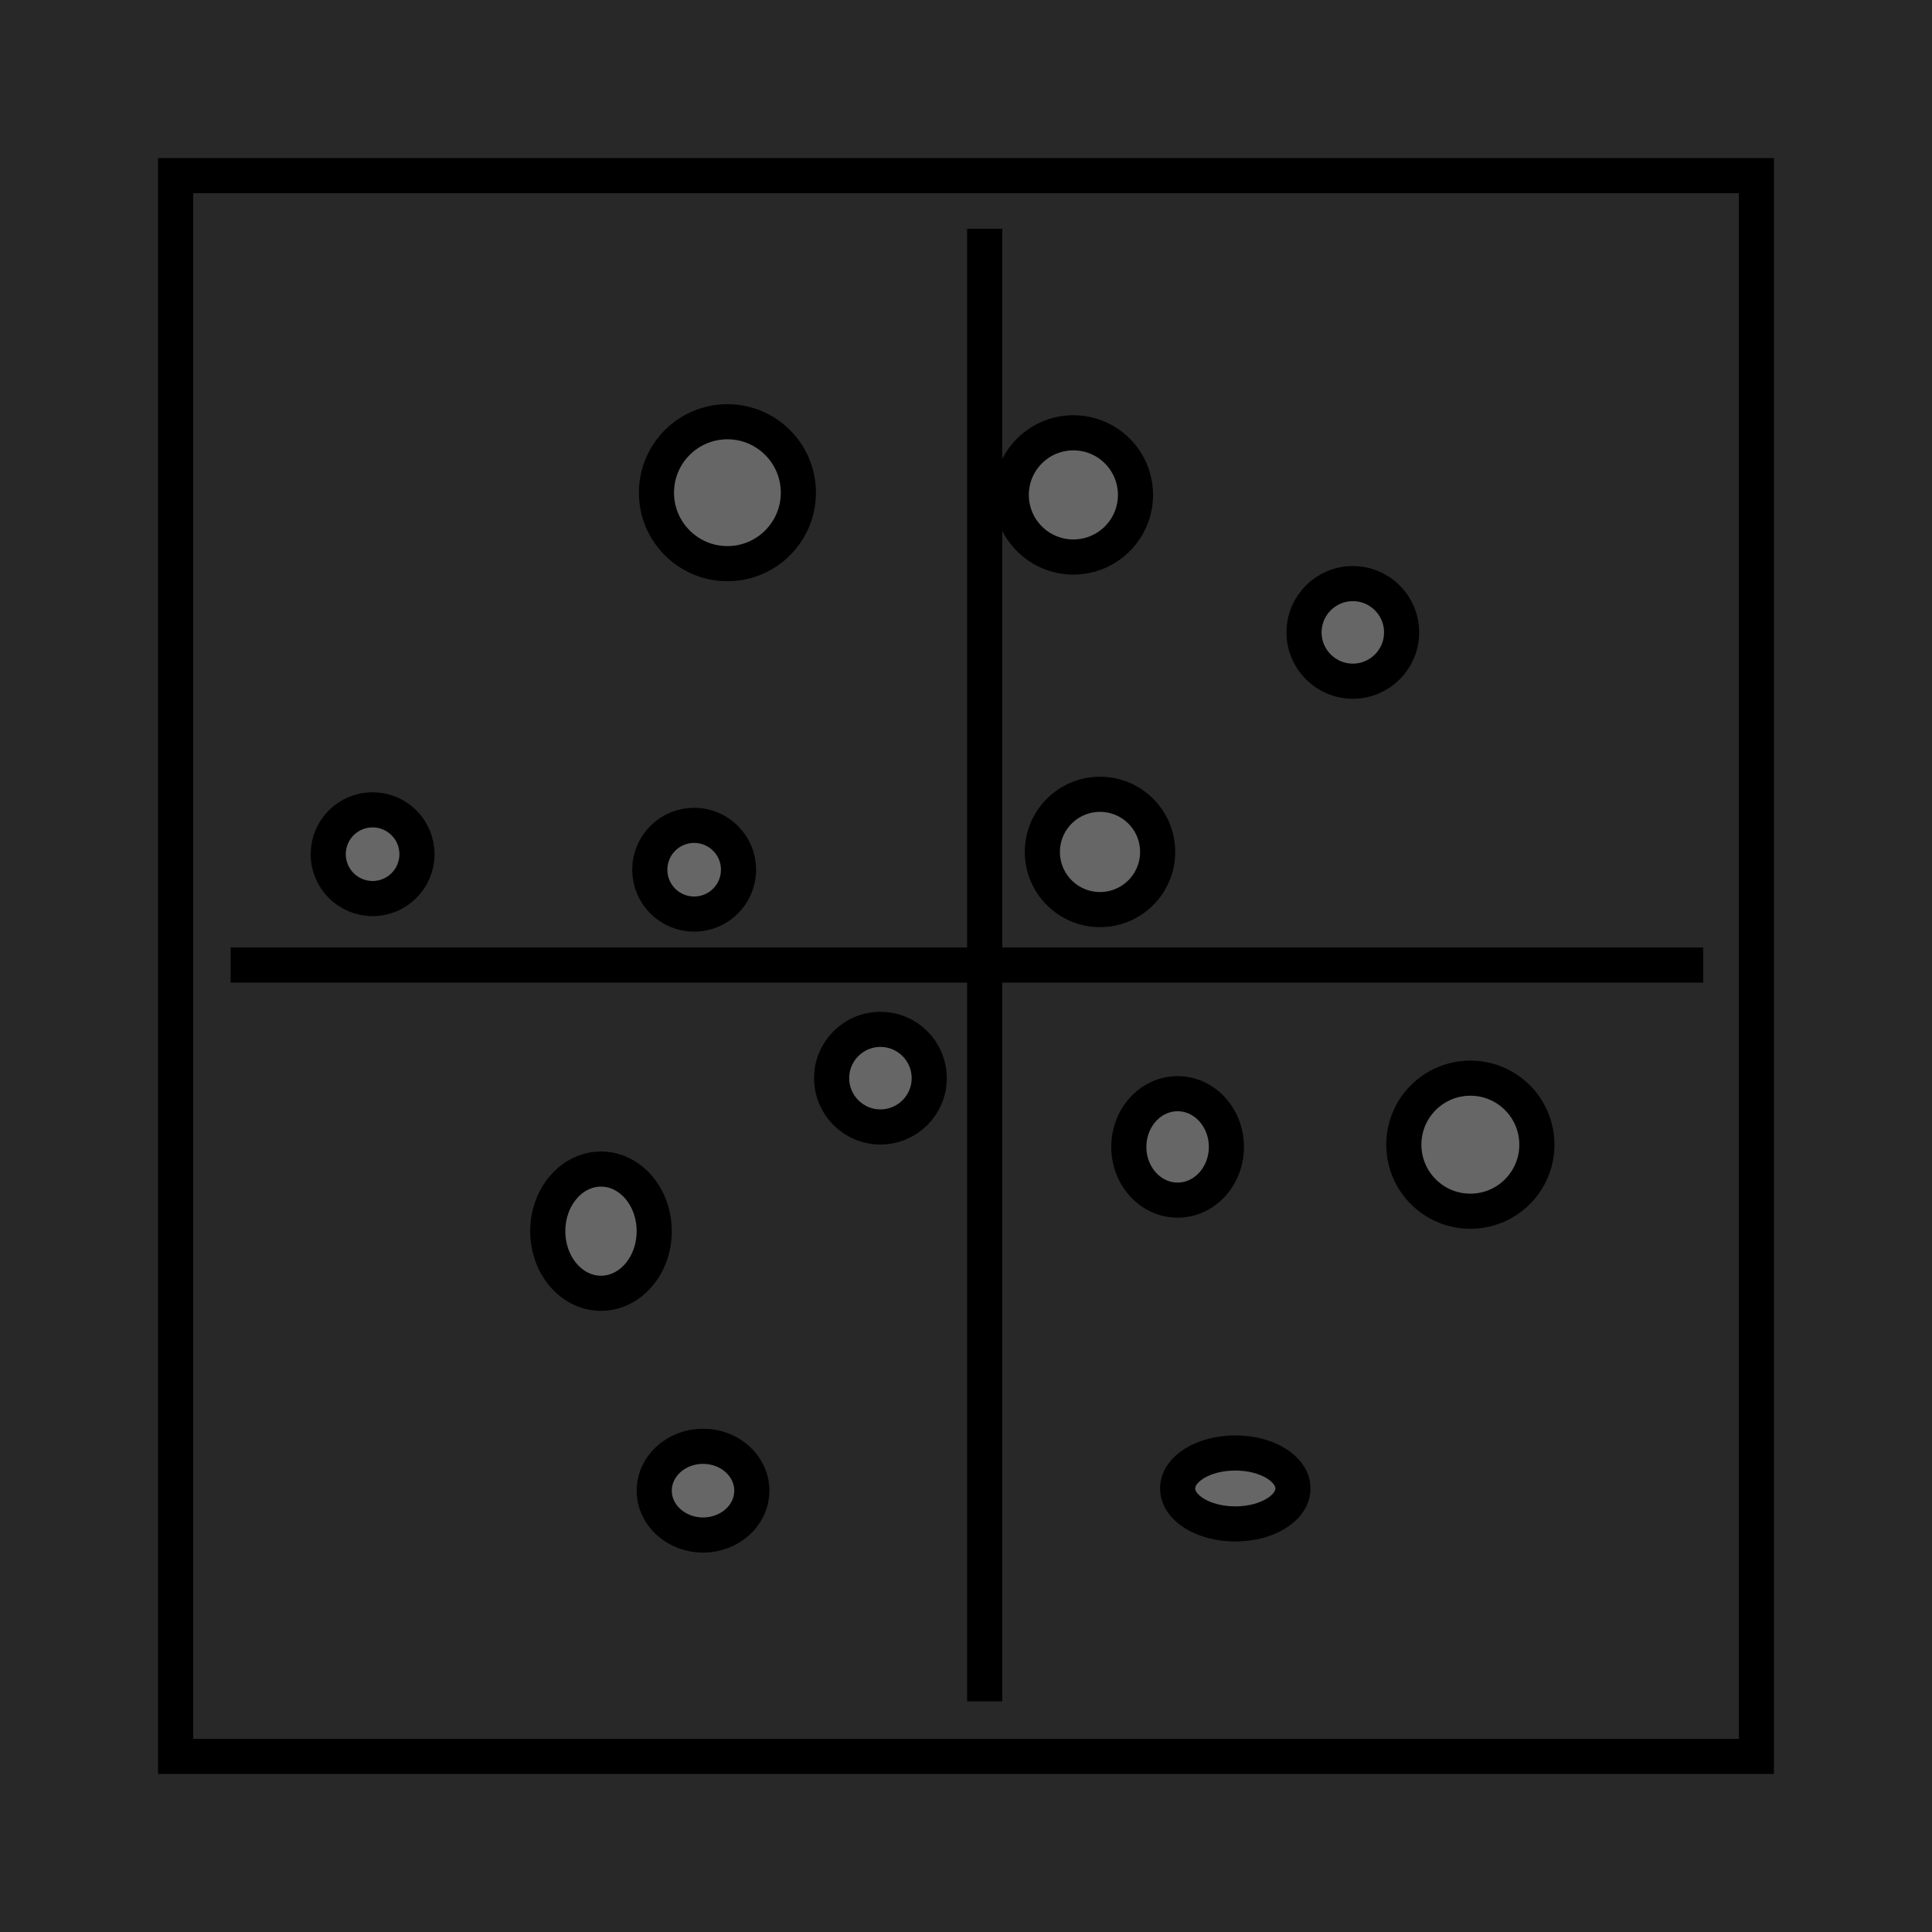
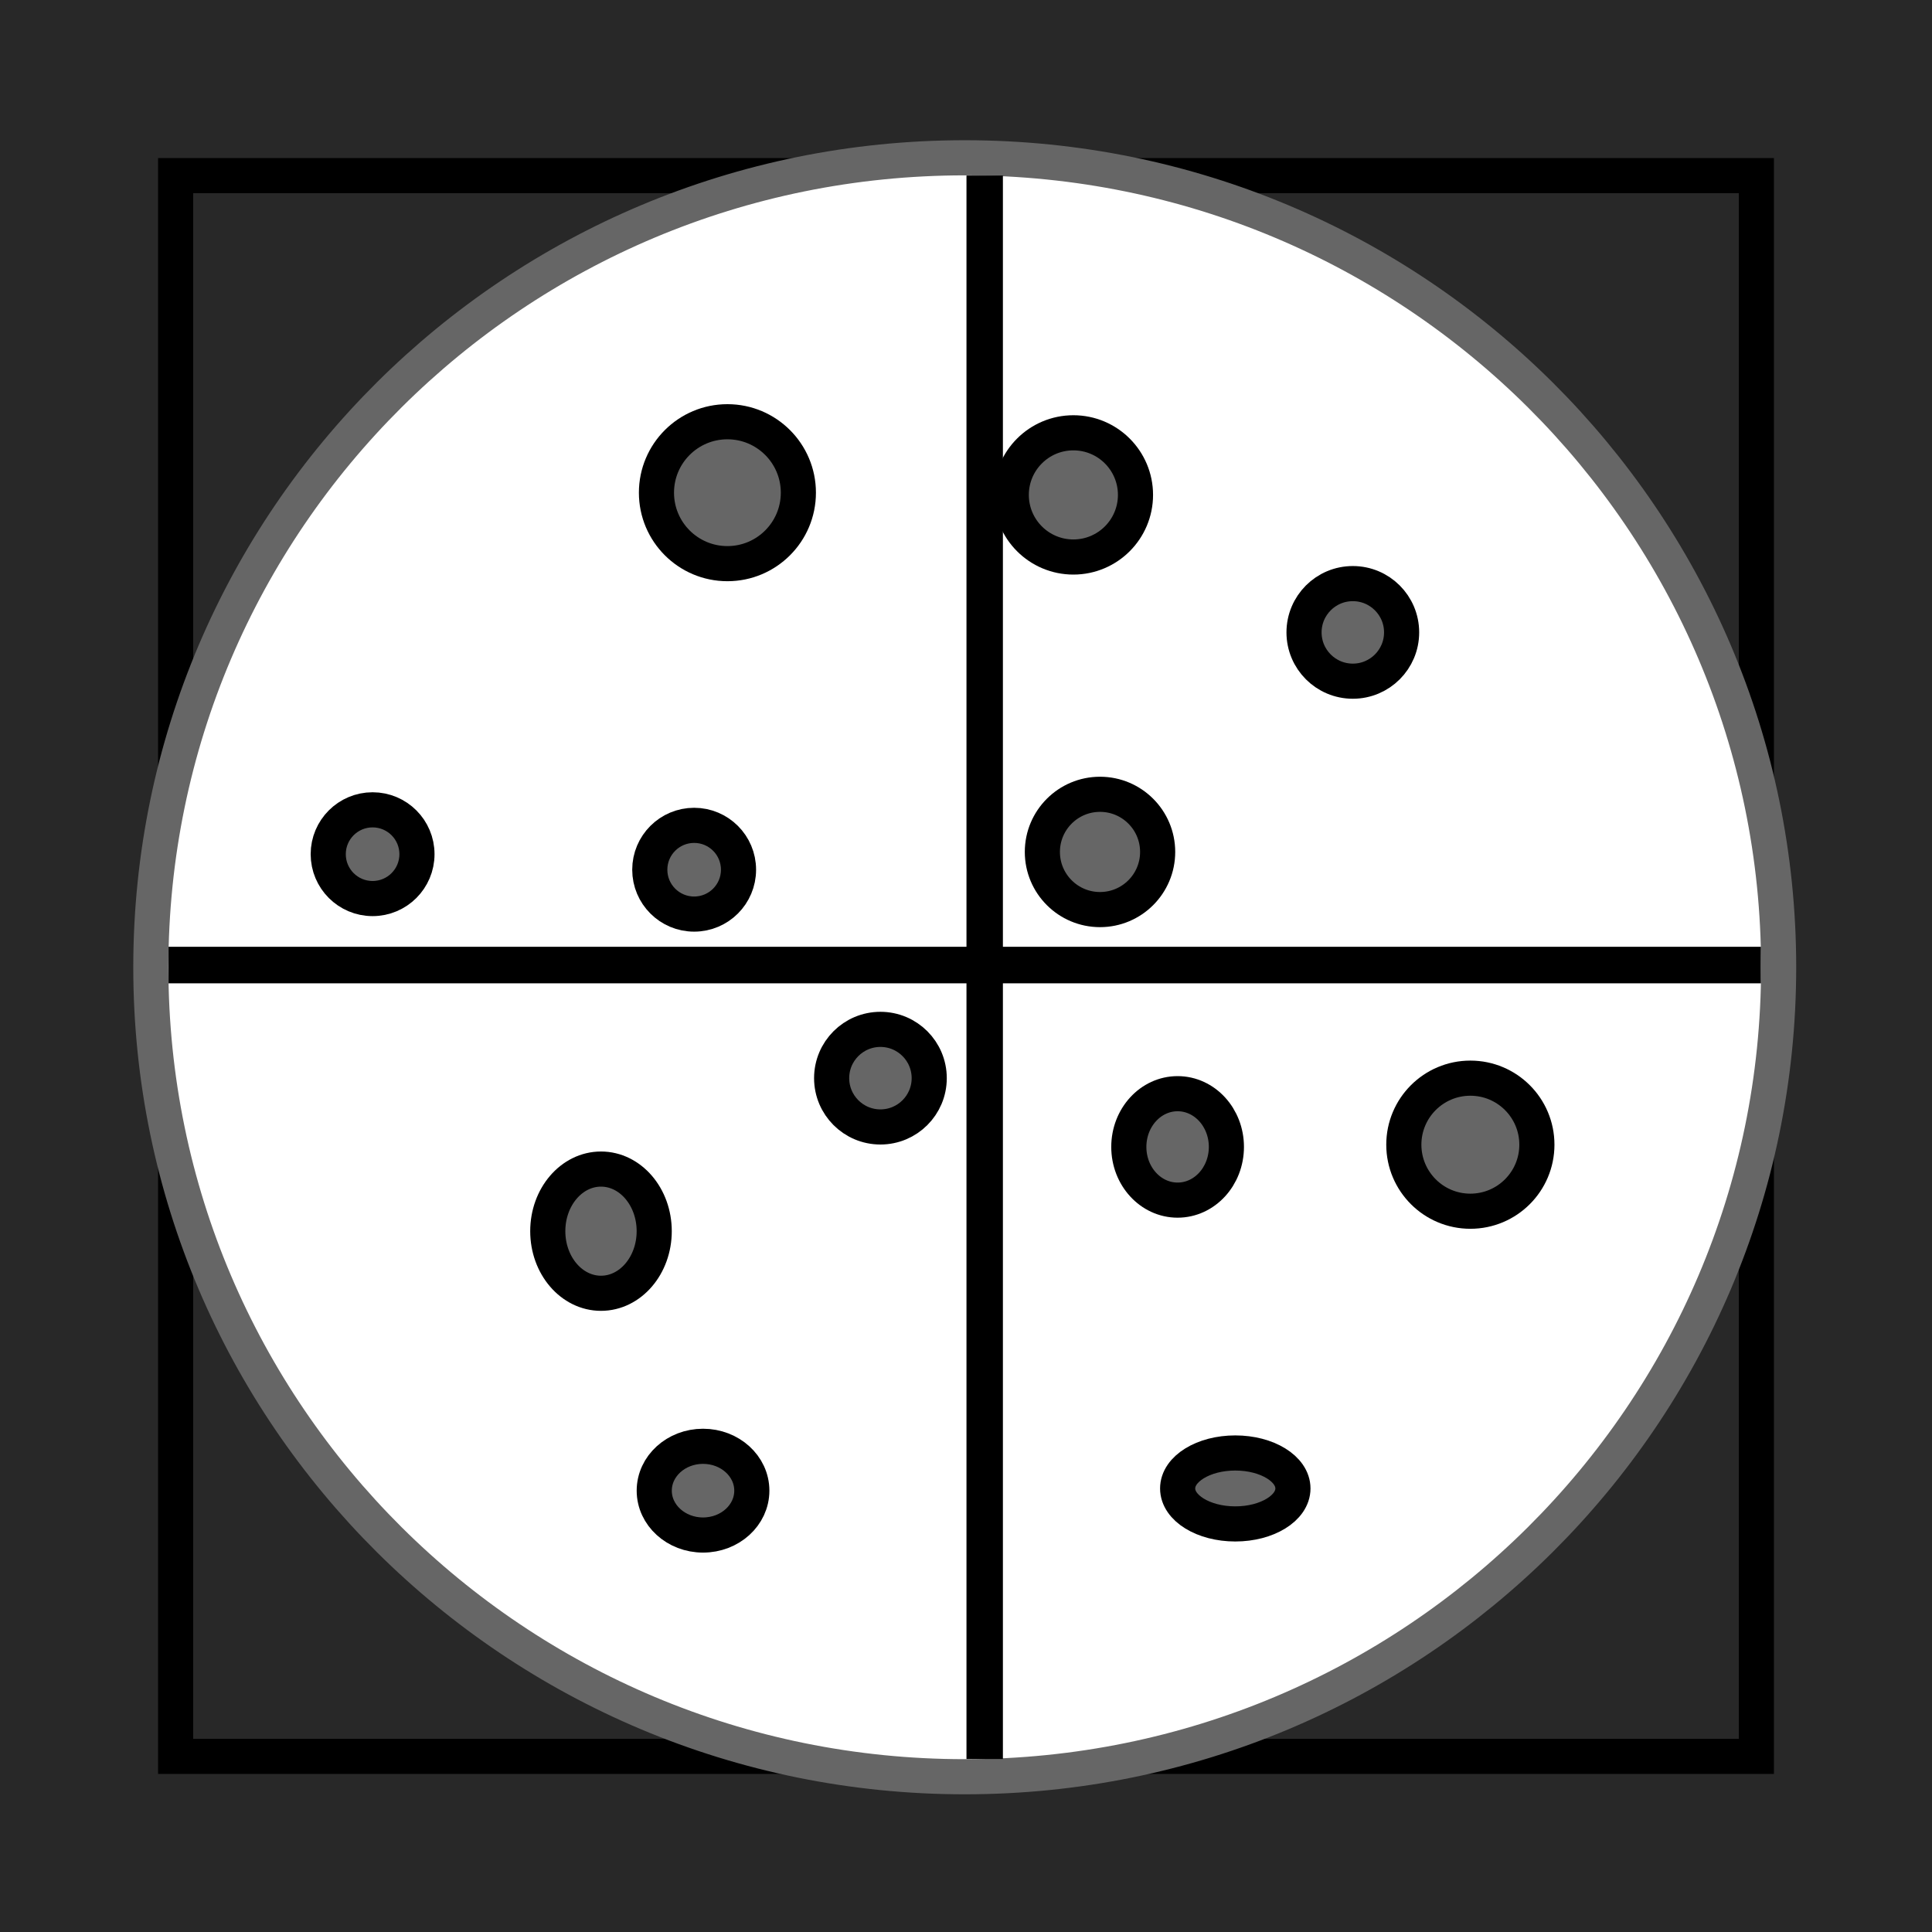
<svg xmlns="http://www.w3.org/2000/svg" width="55" height="55" id="svg4502" version="1.0">
  <defs id="defs4504" />
  <g id="layer1" style="display:inline">
    <g id="_x5F_guide">
      <rect x="0" width="55" height="55" id="rect2336" y="0" style="fill:#282828;fill-opacity:1" />
      <rect x="5" y="5" width="45" height="45" id="rect2338" style="fill:none;stroke:#000000;stroke-opacity:1" />
      <flowRoot xml:space="preserve" id="flowRoot4579">
        <flowRegion id="flowRegion4581">
          <rect id="rect4583" width="47.73" height="44.194" x="62.124" y="-15.711" />
        </flowRegion>
        <flowPara id="flowPara4585">r2r2r23r23r23r23r23r</flowPara>
      </flowRoot>
    </g>
  </g>
  <g id="layer2" style="display:inline">
    <g id="_x5F_swatches">
      <rect x="55" width="55" height="55" id="rect2318" y="0" style="fill:#000000;fill-opacity:1" />
      <rect x="84.695" y="16.557" width="8.783" height="8.78" id="rect2320" style="fill:#666666;stroke:#ffffff;stroke-width:3.5" />
      <rect x="84.695" y="29.729" width="8.783" height="8.782" id="rect2322" style="fill:#ffffff;stroke:#ffffff;stroke-width:3.5" />
      <rect x="97.868" y="16.556" width="8.782" height="8.781" id="rect2324" style="fill:#666666" />
      <rect x="71.521" y="16.557" width="8.783" height="8.78" id="rect2326" style="fill:#666666;stroke:#666666;stroke-width:3.5" />
      <rect x="84.695" y="3.384" width="8.783" height="8.78" id="rect2328" style="fill:none;stroke:#ffffff;stroke-width:3.5" />
      <rect x="58.35" y="29.729" width="8.783" height="8.782" id="rect2330" style="fill:#ffffff" />
      <rect x="71.521" y="42.9" width="8.783" height="8.781" id="rect2332" style="fill:none;stroke:#666666;stroke-width:3.5" />
      <rect x="71.521" y="29.729" width="8.783" height="8.782" id="rect2334" style="fill:#ffffff;stroke:#666666;stroke-width:3.5" />
    </g>
  </g>
  <g id="layer4" style="display:inline">
    <circle style="opacity:1;fill:#ffffff;fill-opacity:1;stroke:#666666;stroke-width:2.436;stroke-linecap:round;stroke-linejoin:round;stroke-miterlimit:4;stroke-dasharray:none;stroke-opacity:1" id="path2165" transform="matrix(1.437024,0,0,1.437024,-14.95968,-12.34274)" d="M 45.204 27.726 A 15.657 15.657 0 1 1  13.89,27.726 A 15.657 15.657 0 1 1  45.204 27.726 z" />
+     <ellipse style="fill:#ffffff;fill-opacity:1;stroke:#666666;stroke-opacity:1" id="path4345" cx="27.464" cy="27.536" rx="23.17" ry="23.044" />
    <circle style="fill:#666666;fill-opacity:1;stroke:#000000;stroke-opacity:1" id="path4296" cx="20.708" cy="14.026" r="2.02" />
    <circle style="fill:#666666;fill-opacity:1;stroke:#000000;stroke-opacity:1" id="path4298" cx="41.858" cy="32.587" r="1.894" />
    <ellipse style="fill:#666666;fill-opacity:1;stroke:#000000;stroke-opacity:1" id="path4300" cx="17.109" cy="35.049" rx="1.515" ry="1.768" />
    <circle style="fill:#666666;fill-opacity:1;stroke:#000000;stroke-opacity:1" id="path4302" cx="38.512" cy="18.003" r="1.389" />
    <circle style="fill:#666666;fill-opacity:1;stroke:#000000;stroke-opacity:1" id="path4304" cx="31.315" cy="24.253" r="1.641" />
    <circle style="fill:#666666;fill-opacity:1;stroke:#000000;stroke-opacity:1" id="path4306" cx="10.607" cy="24.317" r="1.263" />
    <circle style="fill:#666666;fill-opacity:1;stroke:#000000;stroke-opacity:1" id="path4308" cx="30.557" cy="14.089" r="1.768" />
    <circle style="fill:#666666;fill-opacity:1;stroke:#000000;stroke-opacity:1" id="path4310" cx="25.064" cy="30.693" r="1.389" />
    <ellipse style="fill:#666666;fill-opacity:1;stroke:#000000;stroke-opacity:1" id="path4312" cx="33.524" cy="32.65" rx="1.389" ry="1.515" />
    <ellipse style="fill:#666666;fill-opacity:1;stroke:#000000;stroke-opacity:1" id="path4314" cx="35.166" cy="42.373" rx="1.641" ry="1.01" />
    <ellipse style="fill:#666666;fill-opacity:1;stroke:#000000;stroke-opacity:1" id="path4316" cx="20.014" cy="42.436" rx="1.389" ry="1.263" />
    <circle style="fill:#666666;fill-opacity:1;stroke:#000000;stroke-opacity:1" id="path4320" cx="19.761" cy="24.759" r="1.263" />
-     <path style="fill:none;fill-rule:evenodd;stroke:#000000;stroke-width:1px;stroke-linecap:butt;stroke-linejoin:miter;stroke-opacity:1" d="m 28.032,6.513 0,41.921" id="path4322" />
-     <path style="fill:none;fill-rule:evenodd;stroke:#000000;stroke-width:1px;stroke-linecap:butt;stroke-linejoin:miter;stroke-opacity:1" d="m 6.566,27.473 41.921,0" id="path4324" />
+     <path style="fill:none;fill-rule:evenodd;stroke:#000000;stroke-width:1.037px;stroke-linecap:butt;stroke-linejoin:miter;stroke-opacity:1" d="m 28.032,4.997 0,45.078" id="path4322" />
+     <path style="fill:none;fill-rule:evenodd;stroke:#000000;stroke-width:1.04px;stroke-linecap:butt;stroke-linejoin:miter;stroke-opacity:1" d="m 4.798,27.473 45.331,0" id="path4324" />
  </g>
</svg>
